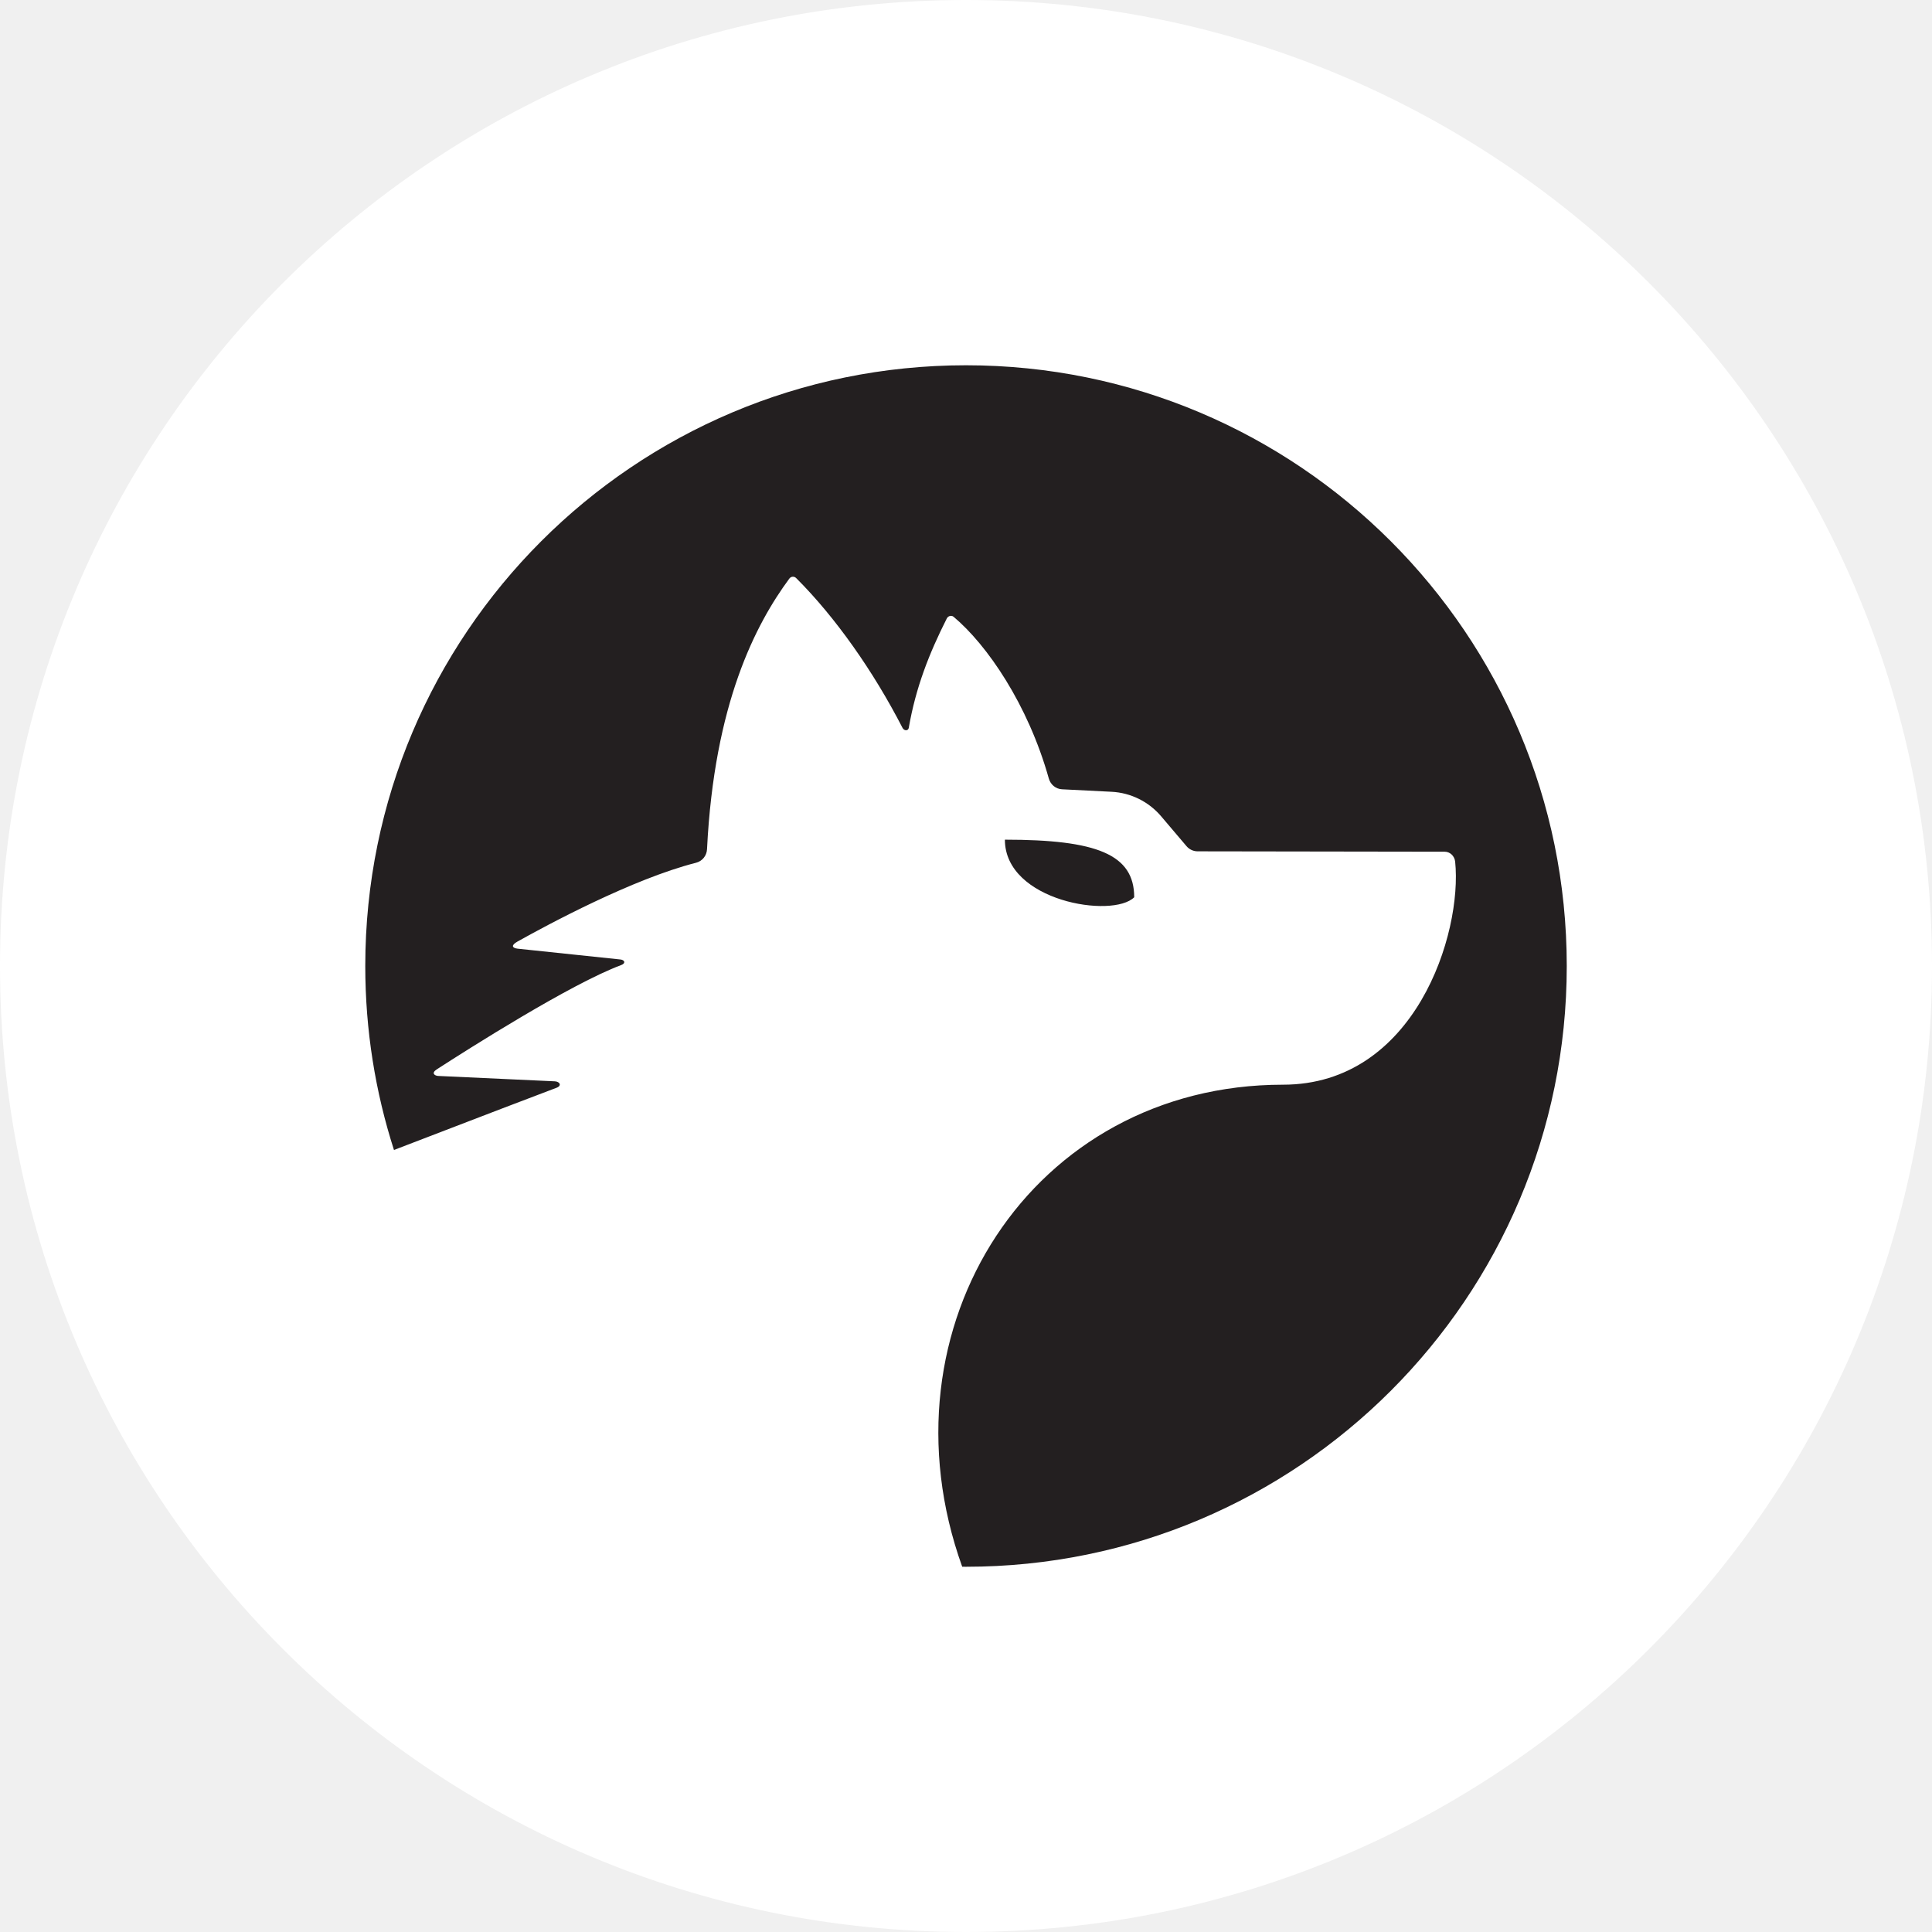
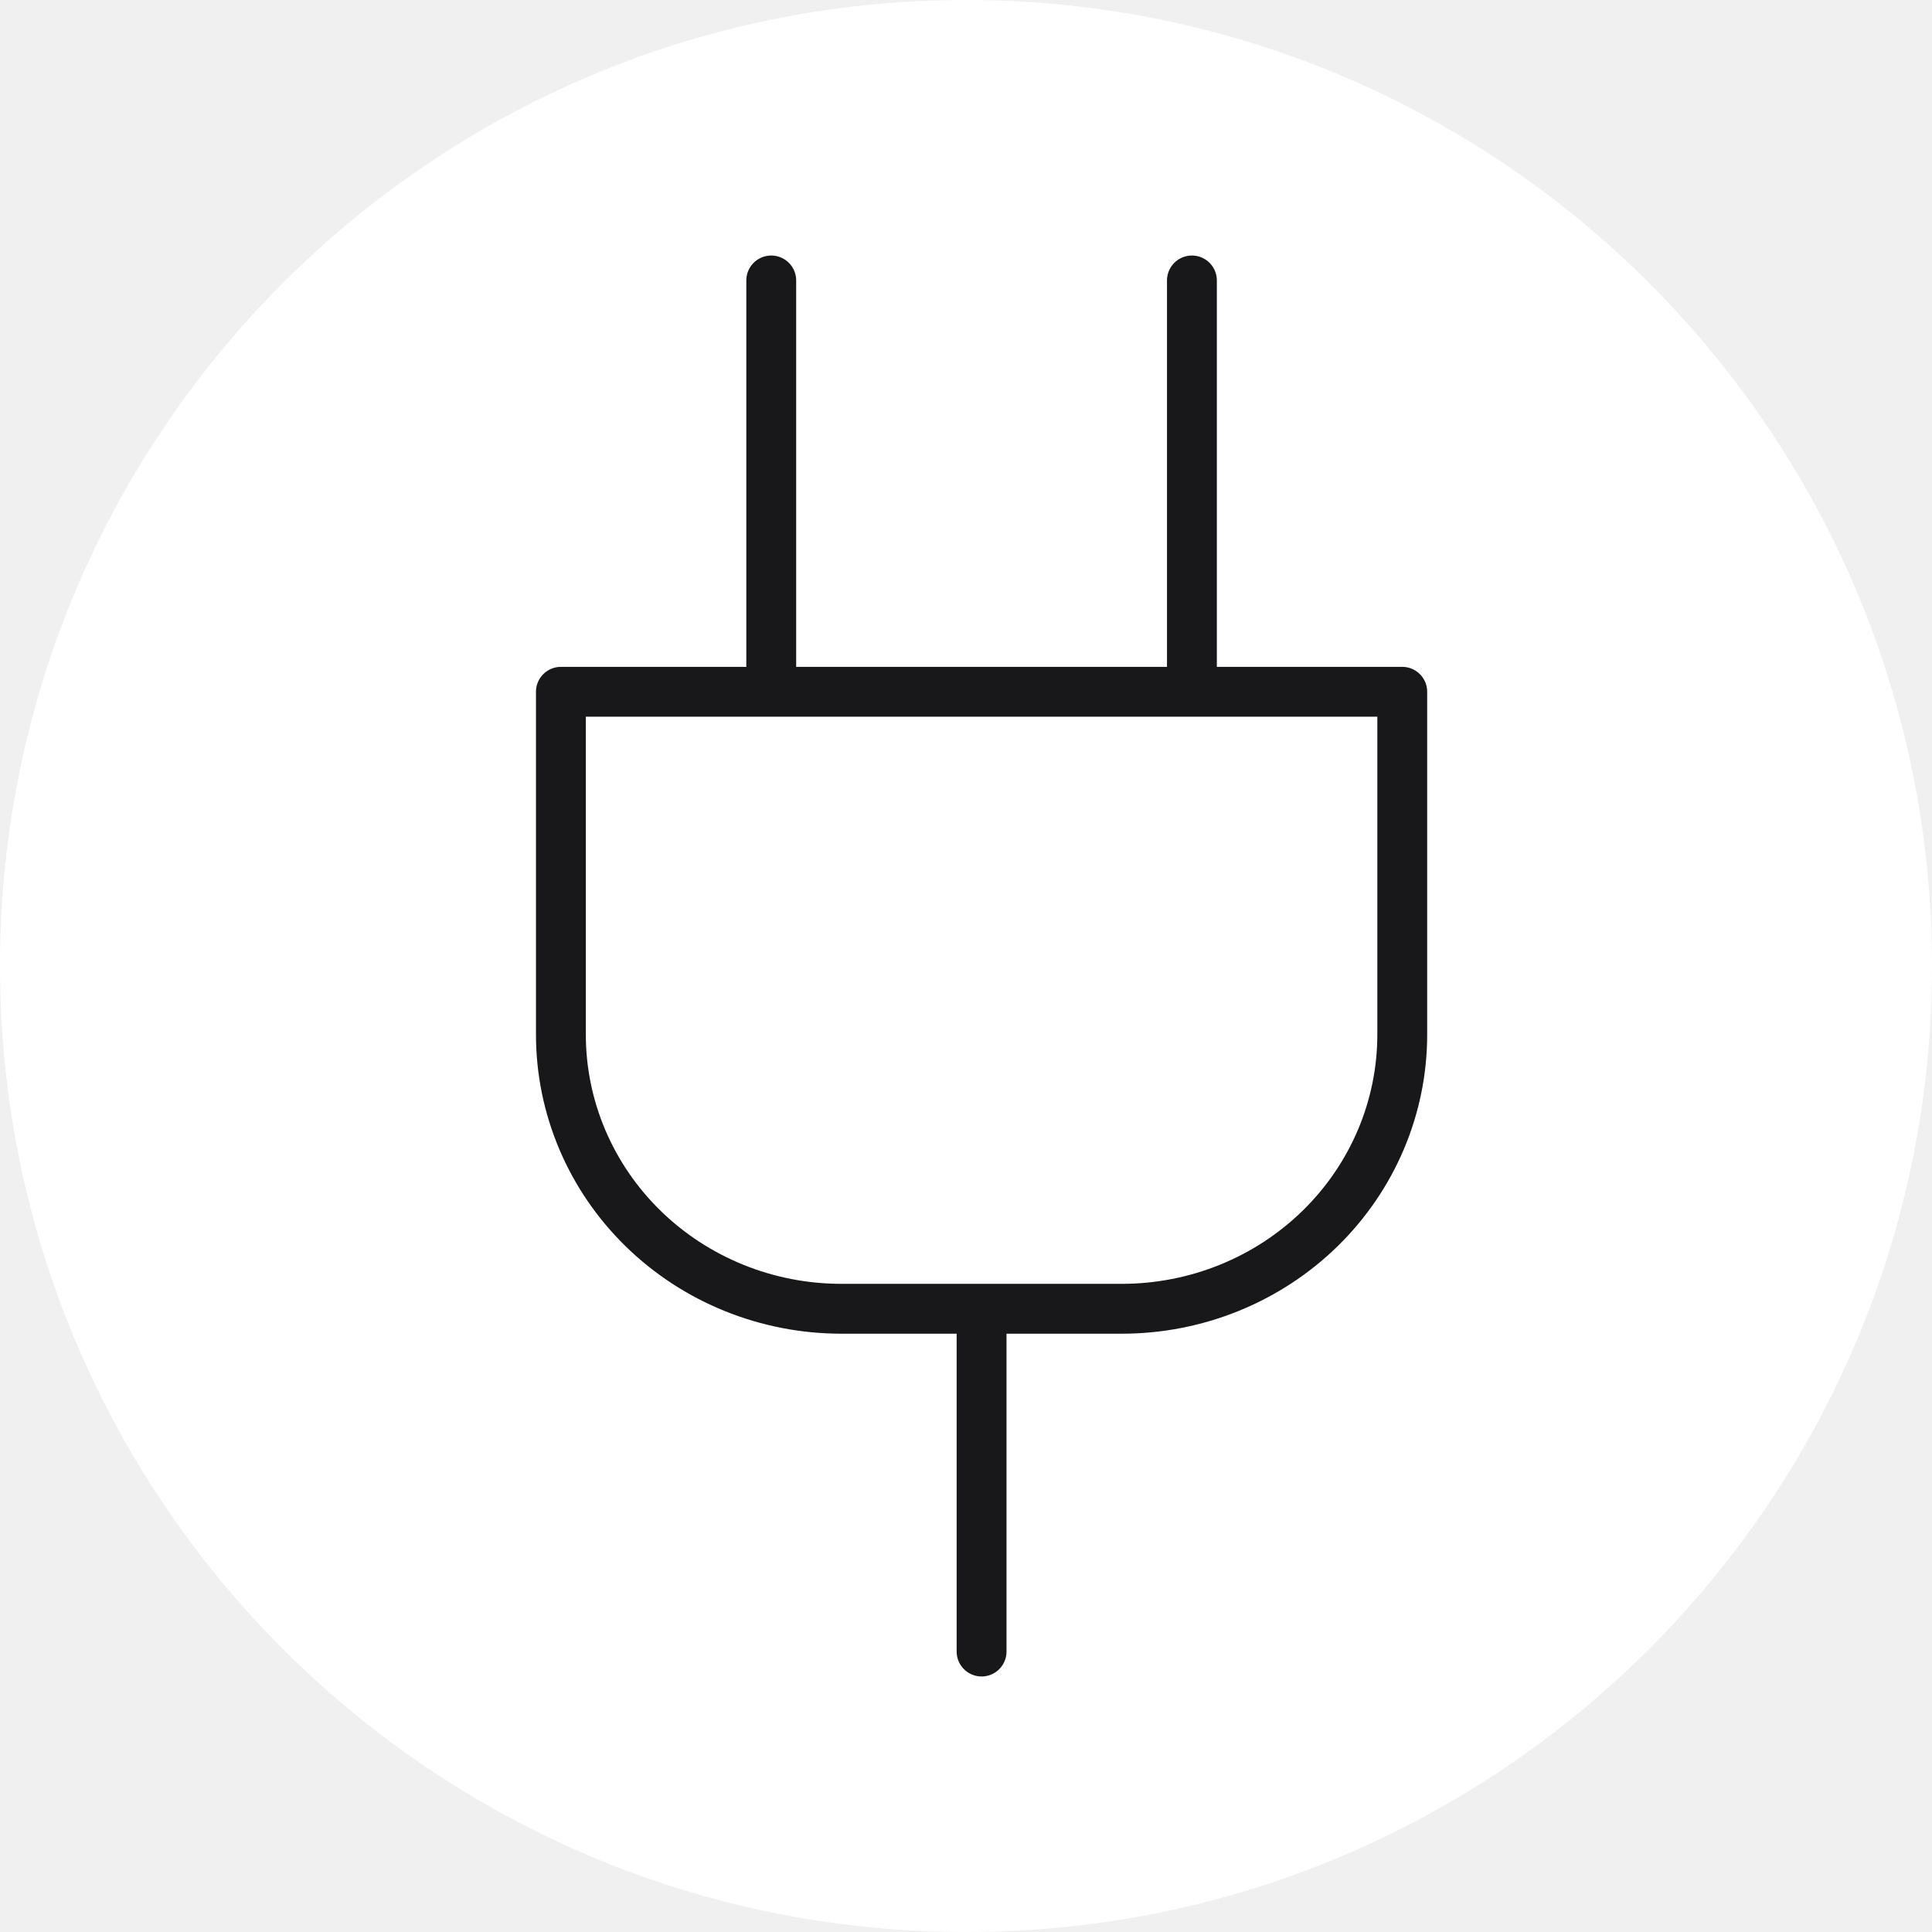
<svg xmlns="http://www.w3.org/2000/svg" width="62" height="62" viewBox="0 0 62 62" fill="none">
  <rect width="62" height="62" rx="31" fill="white" />
-   <mask id="mask0_1545_50" style="mask-type:luminance" maskUnits="userSpaceOnUse" x="9" y="9" width="44" height="44">
-     <path d="M53 9H9V53H53V9Z" fill="white" />
-   </mask>
-   <g mask="url(#mask0_1545_50)">
-     <path d="M31 51.68C42.421 51.68 51.68 42.422 51.68 31C51.68 19.579 42.421 10.32 31 10.32C19.579 10.32 10.32 19.579 10.32 31C10.32 42.422 19.579 51.68 31 51.68Z" fill="#231F20" />
-     <mask id="mask1_1545_50" style="mask-type:luminance" maskUnits="userSpaceOnUse" x="9" y="9" width="44" height="44">
-       <path d="M53 9H9V53H53V9Z" fill="white" />
-     </mask>
-     <g mask="url(#mask1_1545_50)">
-       <path d="M32.248 26.946C35.199 26.946 36.398 27.418 36.398 28.794C35.709 29.482 32.248 28.926 32.248 26.946ZM31 50.279C30.959 50.279 30.919 50.278 30.878 50.278C28.113 42.585 33.13 34.809 41.174 34.809C45.405 34.809 46.937 29.964 46.697 27.645C46.673 27.464 46.529 27.332 46.36 27.332L38.433 27.32C38.296 27.32 38.166 27.26 38.077 27.155L37.261 26.194C36.861 25.724 36.285 25.439 35.669 25.409L34.081 25.329C33.88 25.319 33.713 25.179 33.658 24.985C32.988 22.596 31.671 20.691 30.604 19.795C30.534 19.735 30.425 19.765 30.384 19.847C29.82 20.963 29.387 22.063 29.163 23.36C29.145 23.459 29.015 23.459 28.964 23.36C28.021 21.529 26.805 19.803 25.549 18.55C25.486 18.488 25.384 18.495 25.332 18.566C24.249 20.032 22.921 22.578 22.689 27.253C22.679 27.461 22.537 27.636 22.336 27.687C20.298 28.205 17.553 29.686 16.606 30.216C16.392 30.336 16.432 30.423 16.612 30.444C16.793 30.464 19.781 30.777 19.912 30.791C20.043 30.805 20.095 30.911 19.932 30.971C18.323 31.57 15.031 33.661 14.02 34.315C13.827 34.439 13.95 34.52 14.058 34.528C14.166 34.535 17.648 34.694 17.807 34.701C17.966 34.709 18.046 34.846 17.843 34.914C17.732 34.951 15.05 35.979 12.643 36.904C12.045 35.043 11.722 33.059 11.722 31C11.722 20.353 20.353 11.722 31 11.722C41.647 11.722 50.279 20.353 50.279 31C50.279 41.648 41.647 50.279 31 50.279ZM31 9C18.869 9 9 18.869 9 31C9 43.131 18.869 53 31 53C43.131 53 53 43.131 53 31C53 18.869 43.131 9 31 9Z" fill="white" />
-     </g>
-   </g>
+   <path d="M31.5 53V42M24.75 22.2V9M38.25 22.2V9M45 22.2V33.2C45 35.534 44.052 37.772 42.364 39.423C40.676 41.073 38.387 42 36 42H27C24.613 42 22.324 41.073 20.636 39.423C18.948 37.772 18 35.534 18 33.2V22.2H45Z" stroke="#18181B" stroke-width="1.6" stroke-linecap="round" stroke-linejoin="round" />
</svg>
